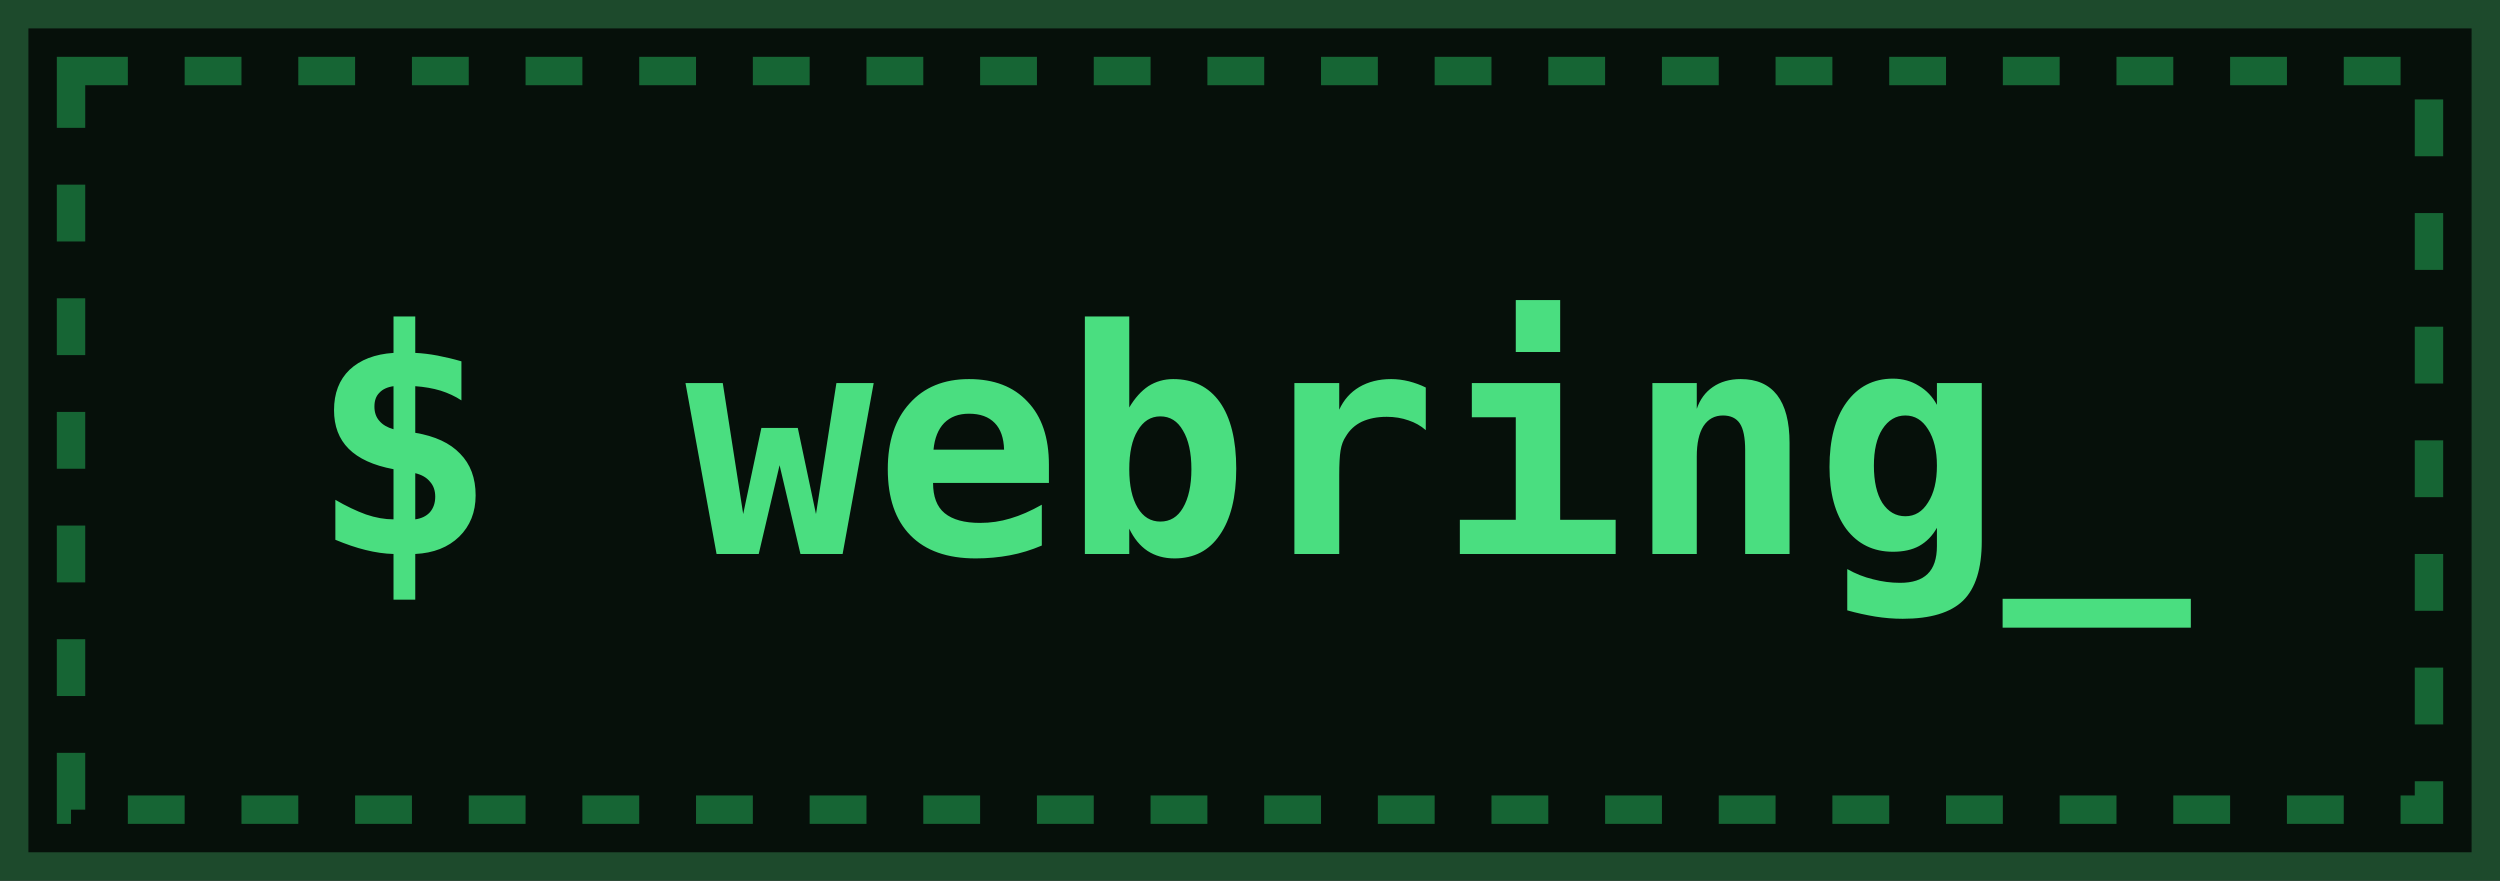
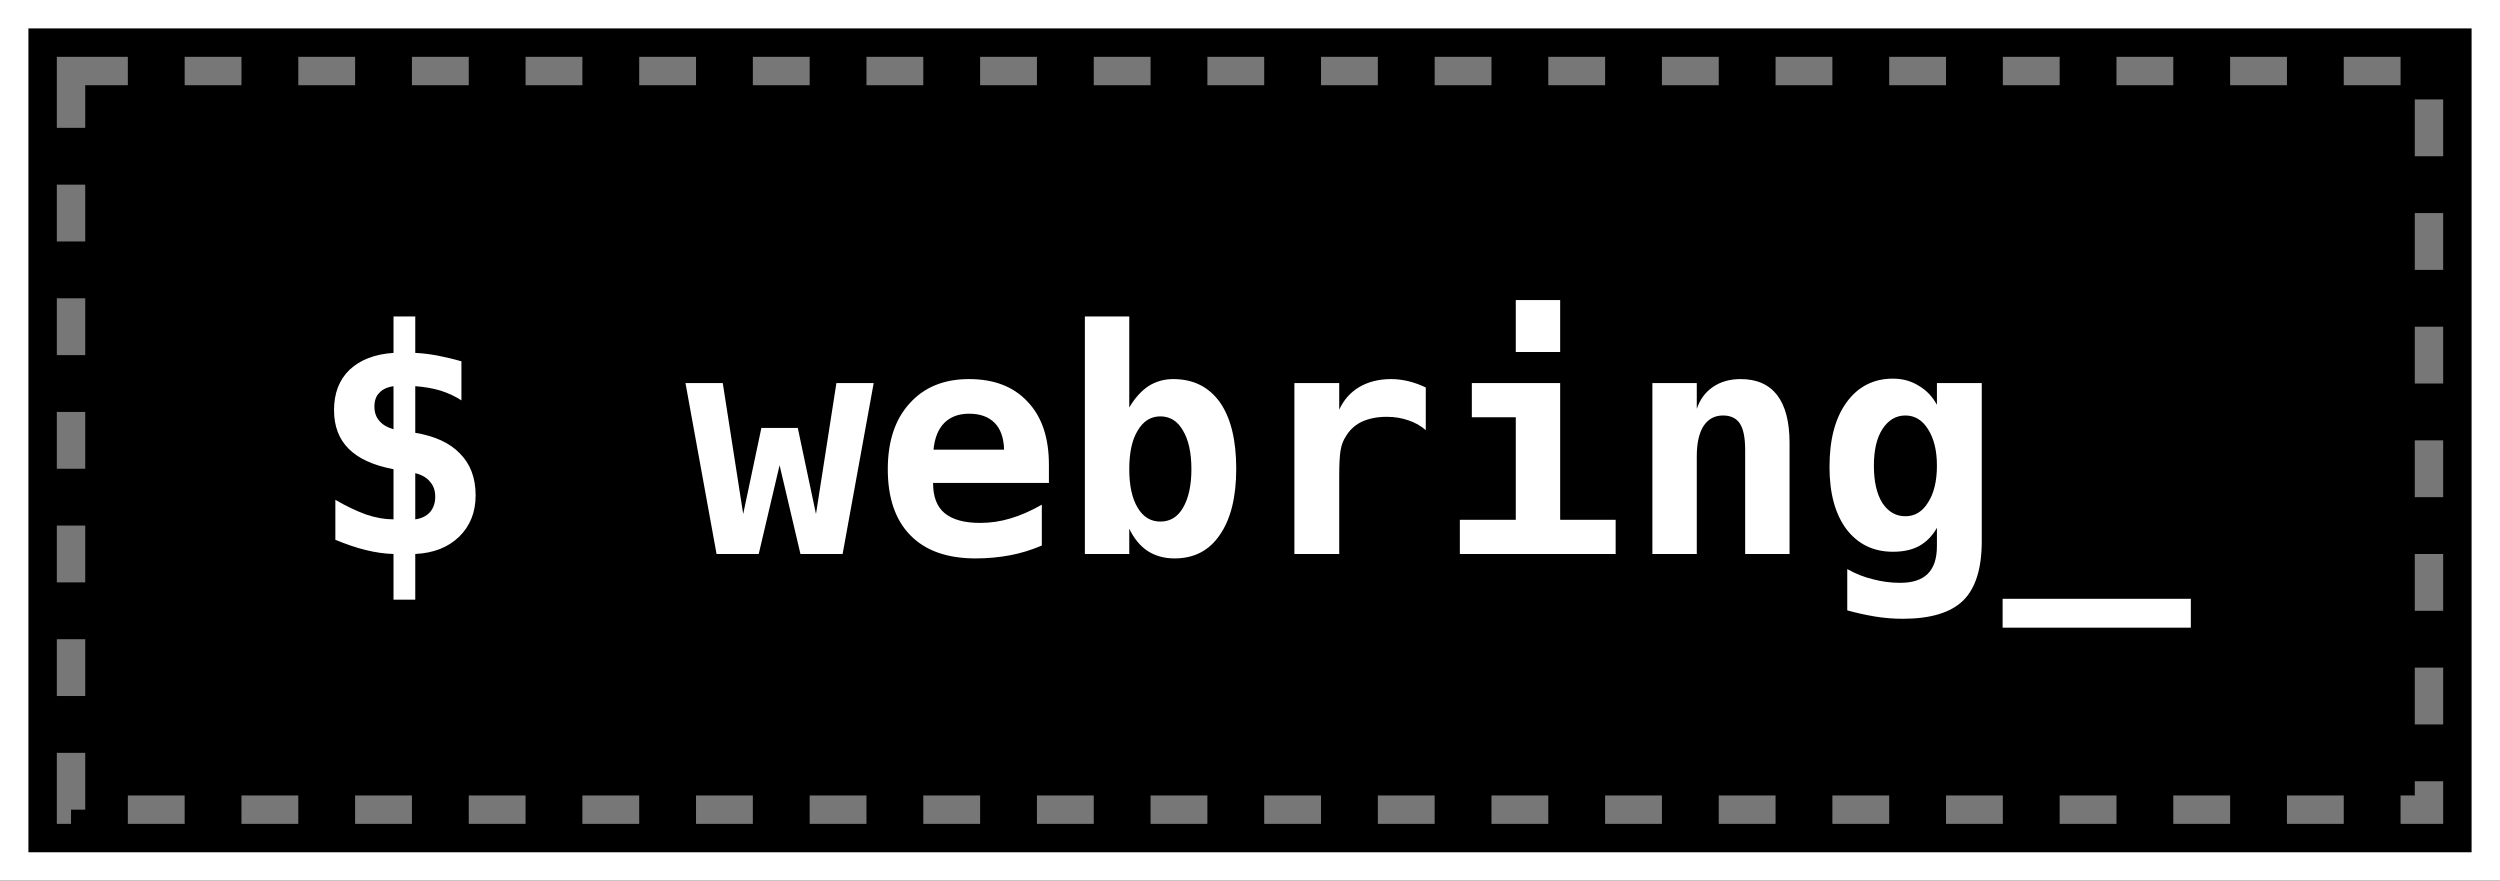
<svg xmlns="http://www.w3.org/2000/svg" width="88" height="31" viewBox="0 0 88 31" role="img" aria-label="webring">
-   <rect width="88" height="31" fill="#06100a" />
-   <rect x=".5" y=".5" width="87" height="30" fill="none" stroke="#1d4a2c" />
-   <rect x="2.5" y="2.5" width="83" height="26" fill="none" stroke="#166534" stroke-dasharray="2 2" />
-   <text x="44" y="19.5" text-anchor="middle" font-family="ui-monospace, 'DejaVu Sans Mono', Menlo, Consolas, monospace" font-size="11" font-weight="700" fill="#4ade80">$ webring_</text>
+   <rect width="88" height="31" fill="#000" />
+   <rect x=".5" y=".5" width="87" height="30" fill="none" stroke="#fff" />
+   <rect x="2.5" y="2.5" width="83" height="26" fill="none" stroke="#777" stroke-dasharray="2 2" />
+   <text x="44" y="19.5" text-anchor="middle" font-family="ui-monospace, 'DejaVu Sans Mono', Menlo, Consolas, monospace" font-size="11" font-weight="700" fill="#fff">$ webring_</text>
</svg>
